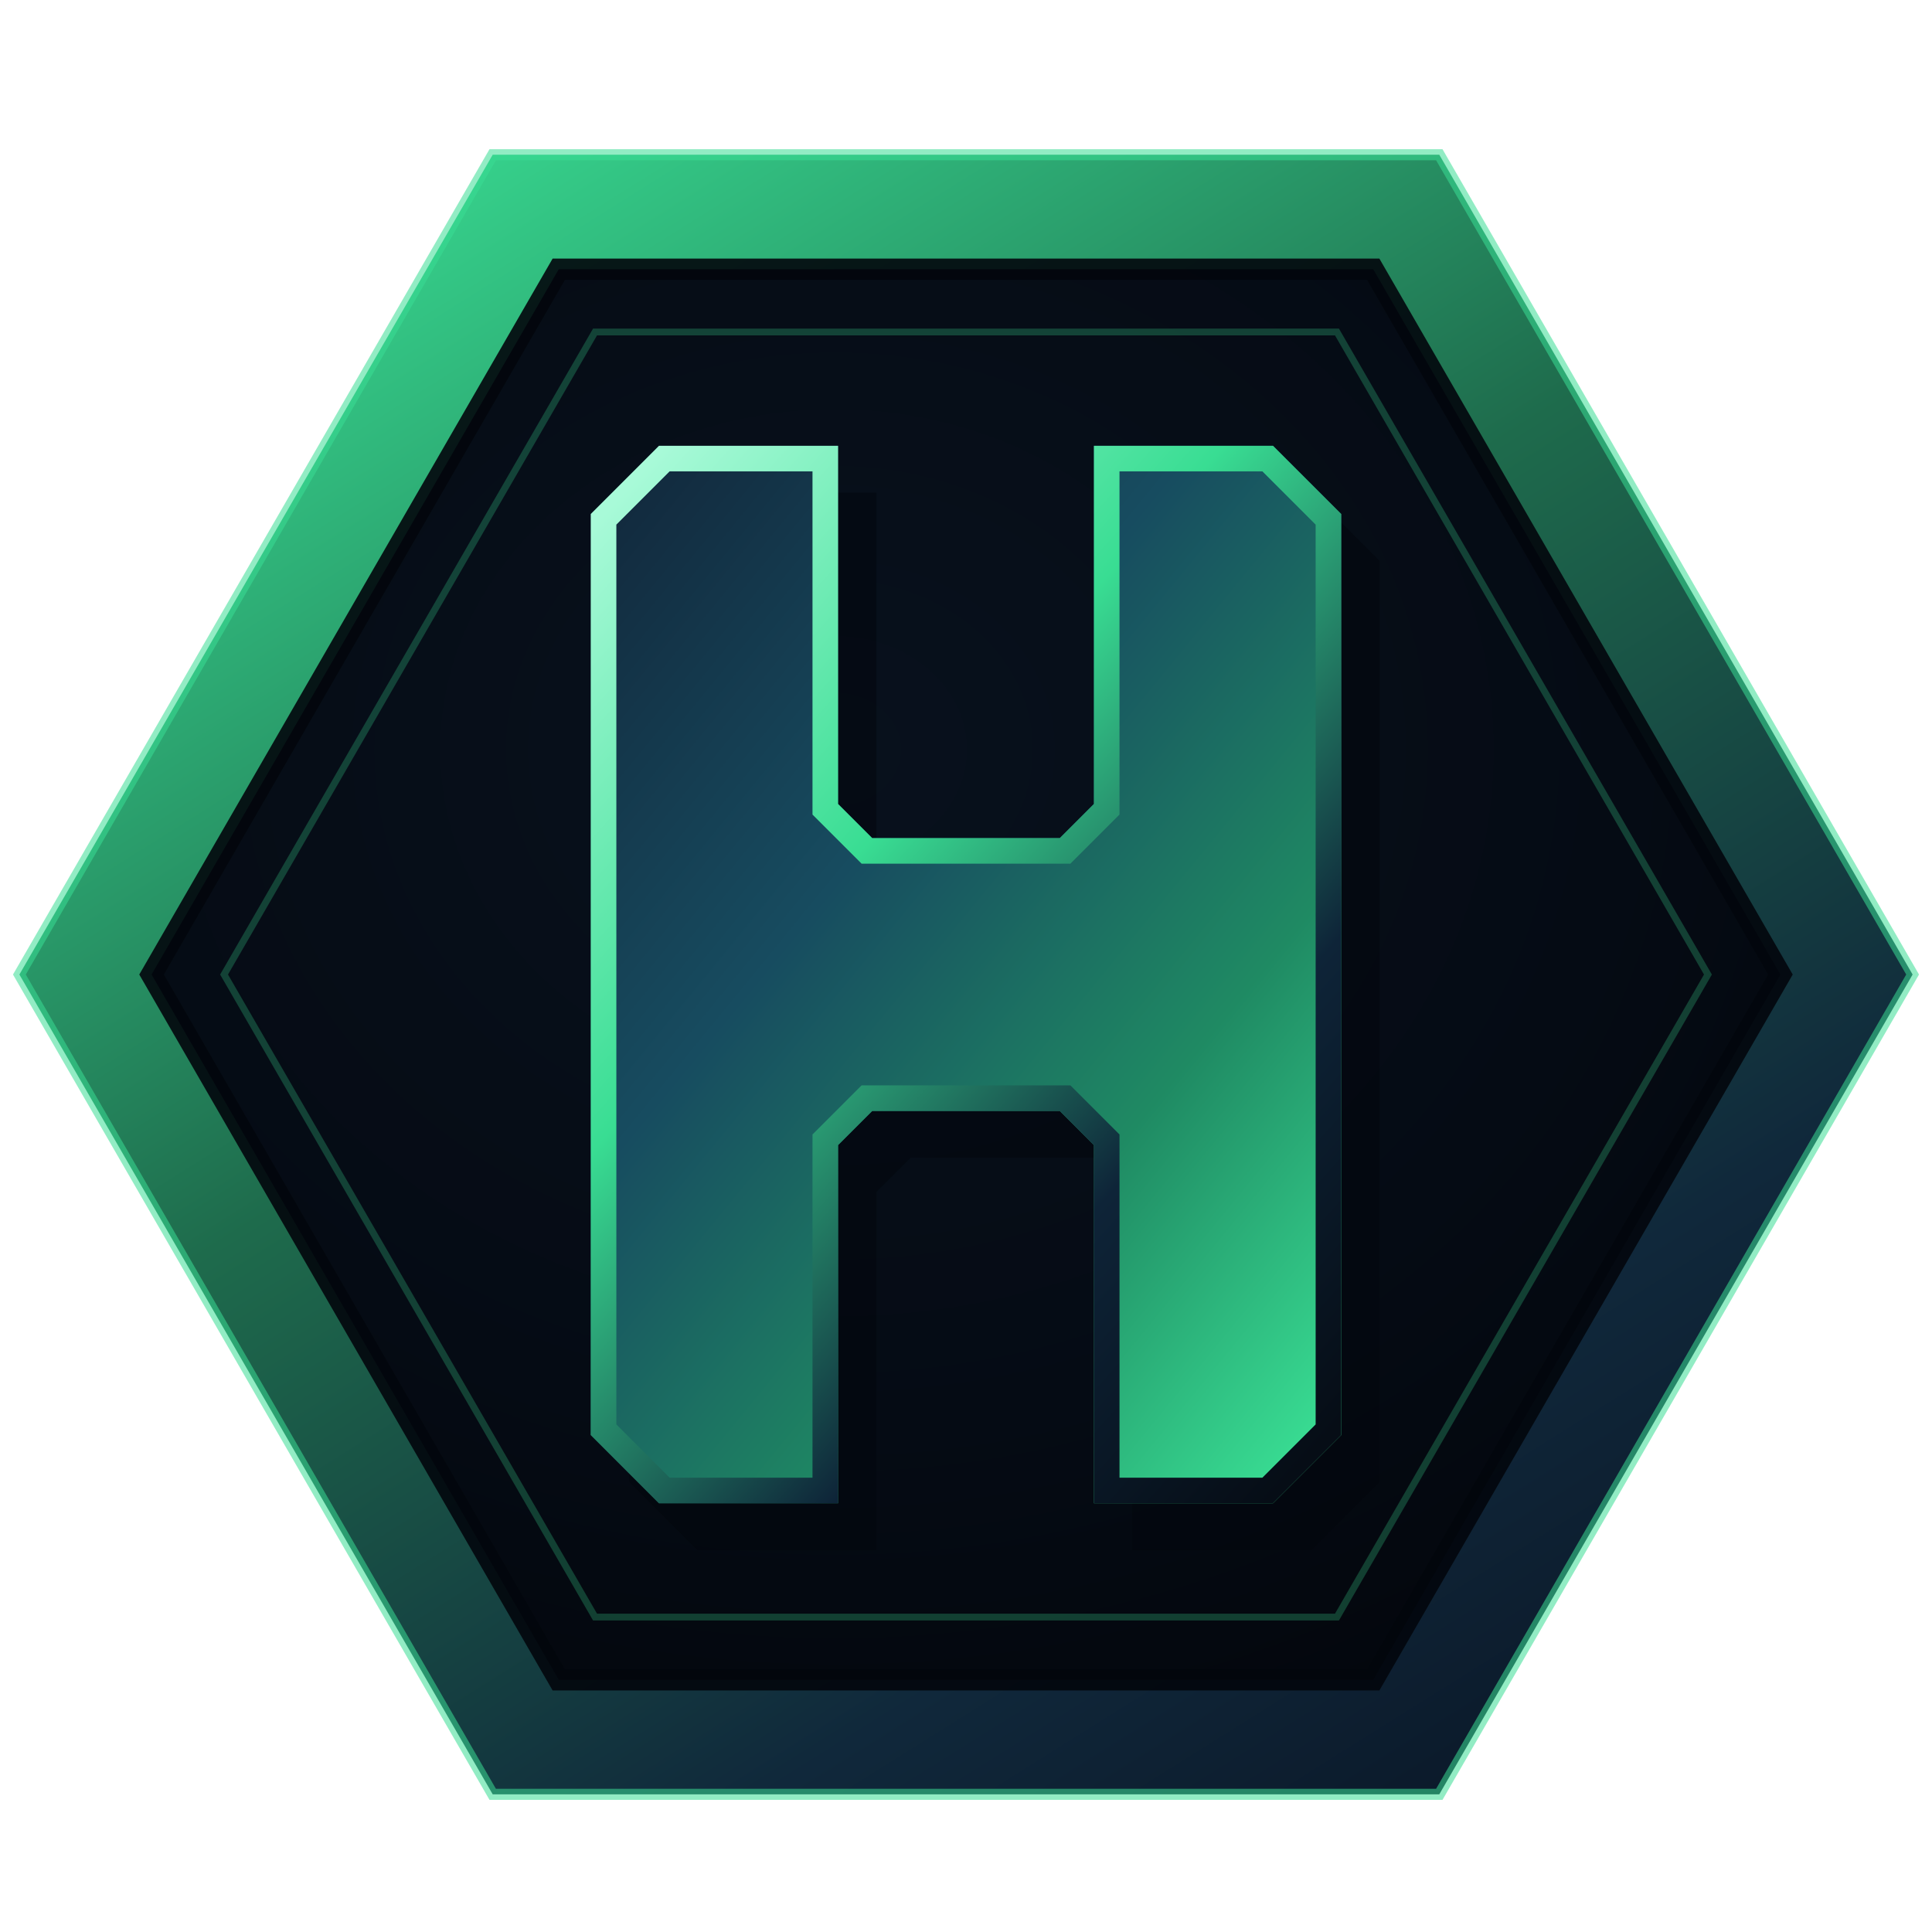
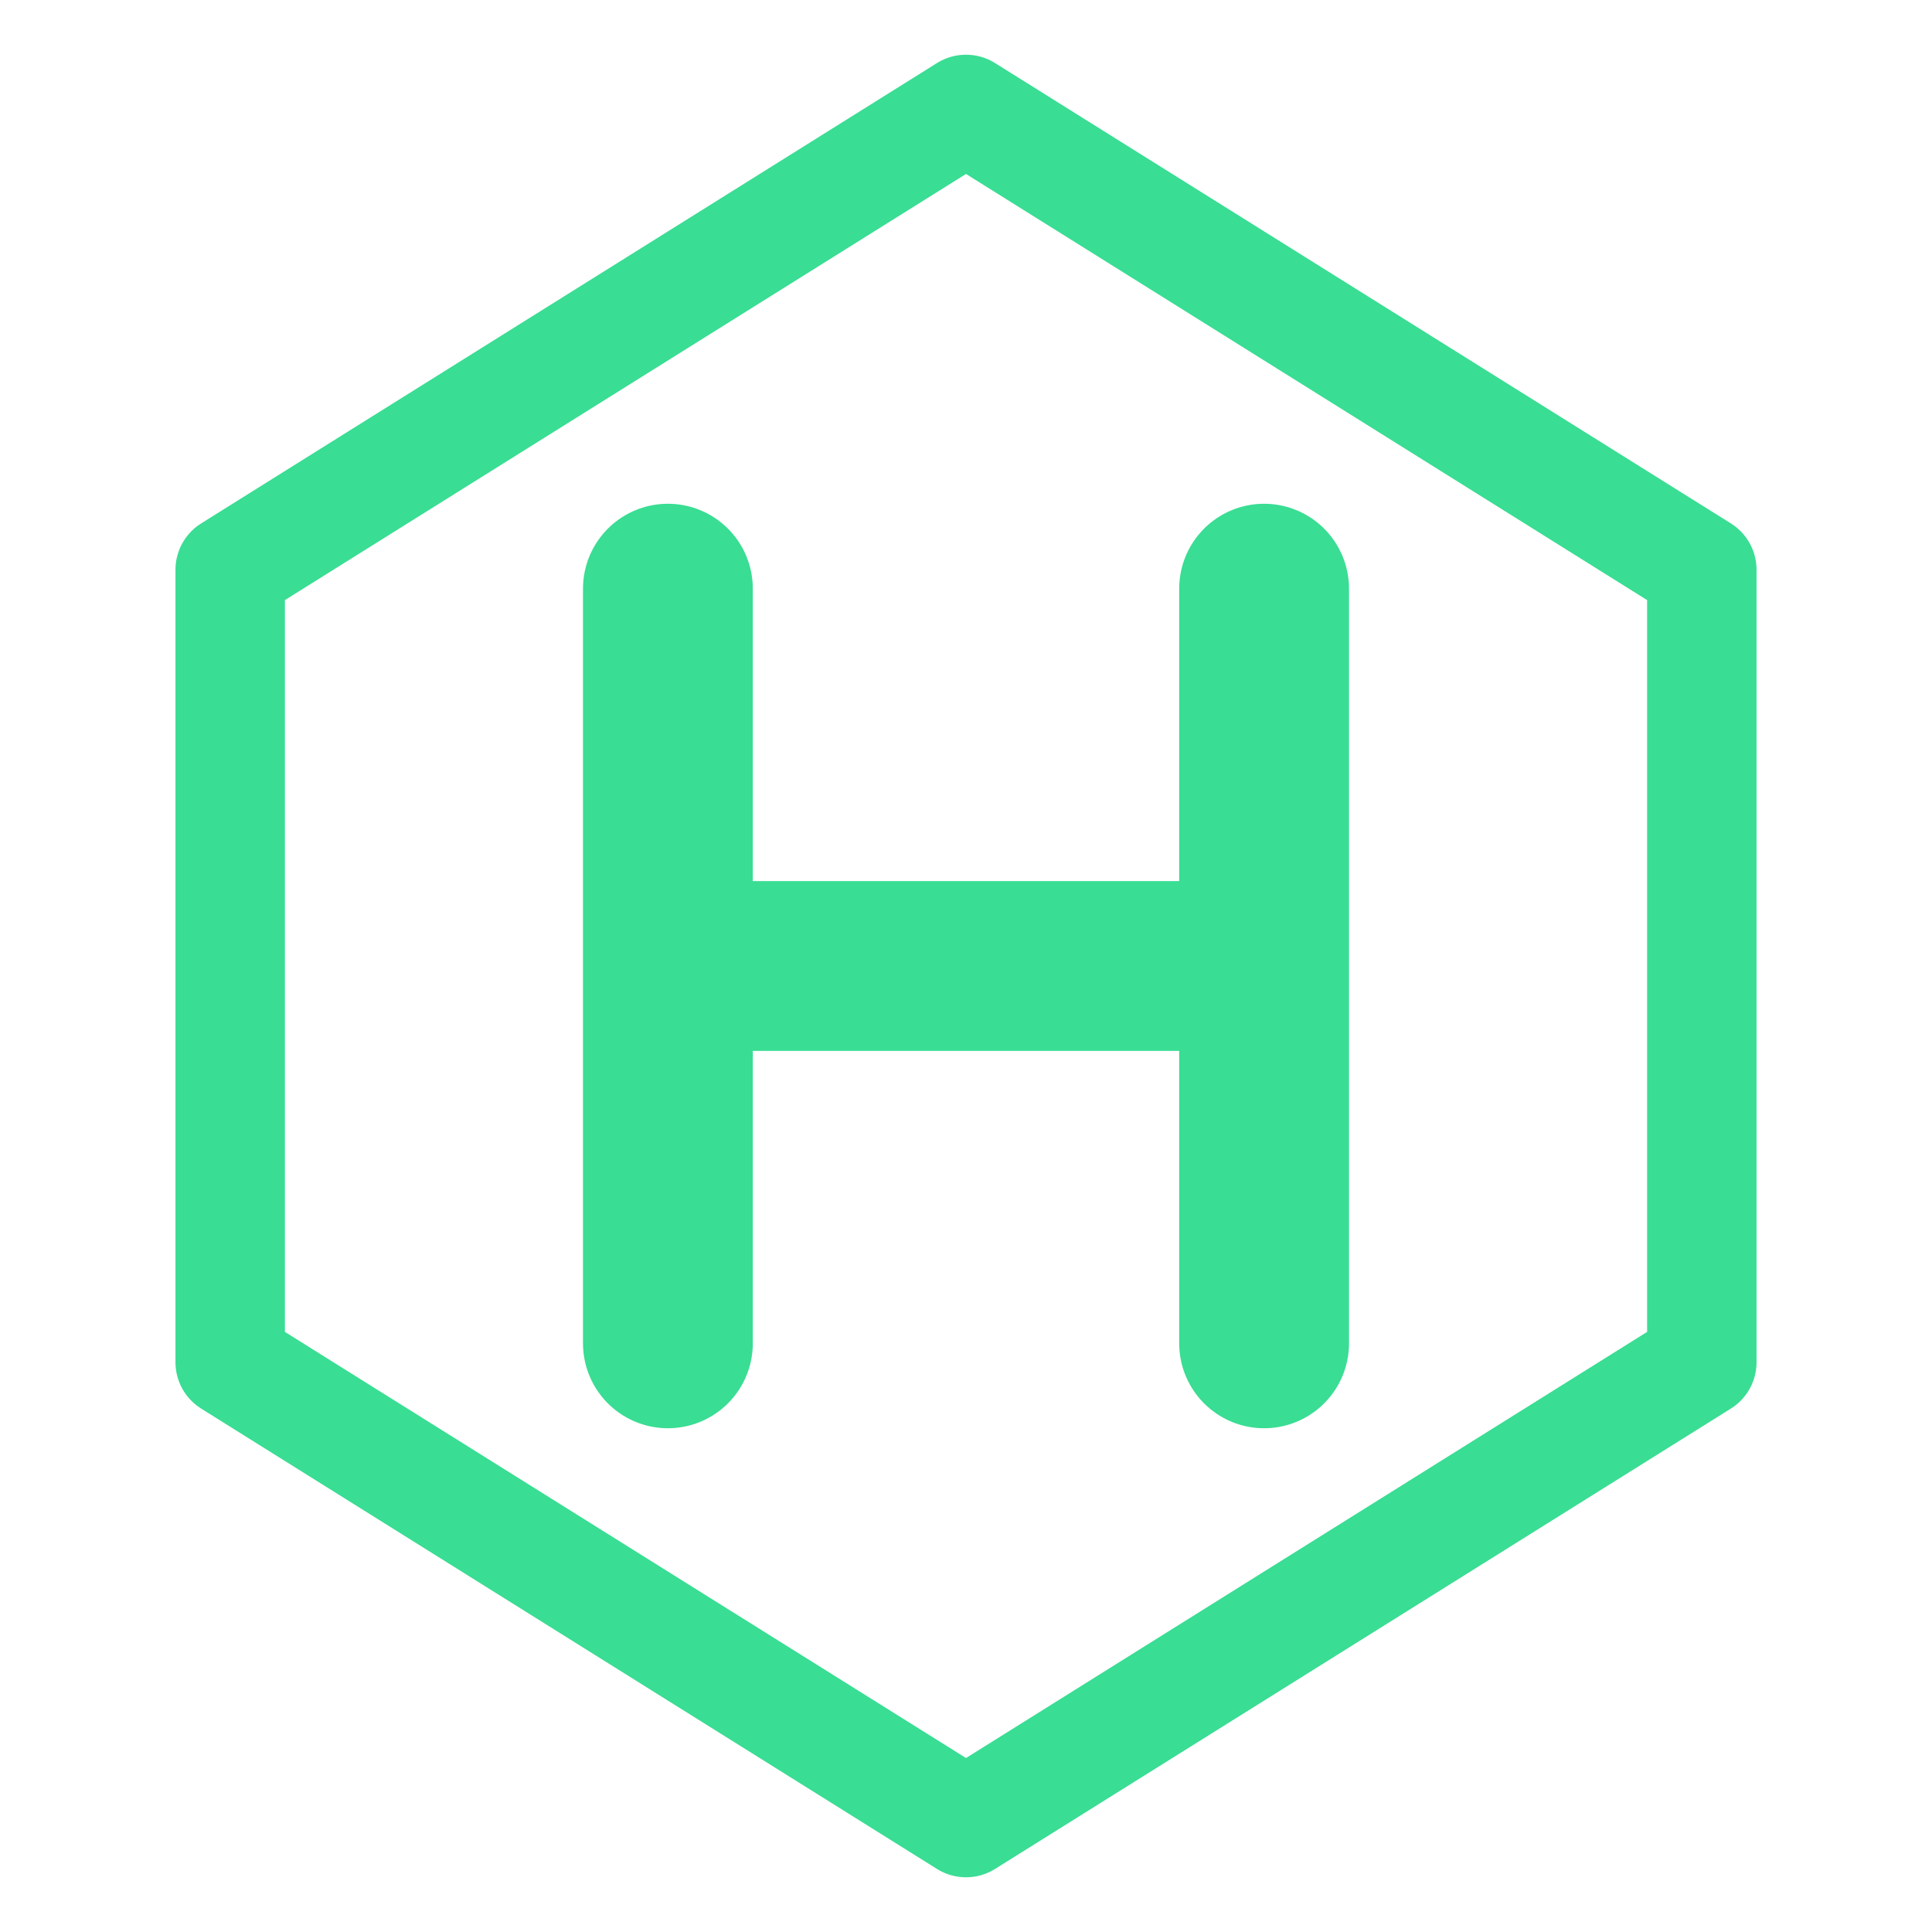
<svg xmlns="http://www.w3.org/2000/svg" width="512" height="512" viewBox="0 0 512 512" version="1.1">
-   <defs>
-     <radialGradient id="grund" cx="0.42" cy="0.34" r="0.78">
-       <stop offset="0" stop-color="#08111D" />
-       <stop offset="0.62" stop-color="#050B14" />
-       <stop offset="1" stop-color="#03060C" />
-     </radialGradient>
-     <linearGradient id="rahmen" x1="0.14" y1="0" x2="0.86" y2="1">
-       <stop offset="0" stop-color="#39DD93" />
-       <stop offset="0.42" stop-color="#1E6B4C" />
-       <stop offset="0.78" stop-color="#10283B" />
-       <stop offset="1" stop-color="#0A1626" />
-     </linearGradient>
-     <linearGradient id="hFlaeche" x1="0.08" y1="0.02" x2="0.92" y2="0.98">
-       <stop offset="0" stop-color="#122A3E" />
-       <stop offset="0.36" stop-color="#174C60" />
-       <stop offset="0.70" stop-color="#1F8A63" />
-       <stop offset="1" stop-color="#39DD93" />
-     </linearGradient>
-     <linearGradient id="hKante" x1="0.1" y1="0" x2="0.9" y2="1">
-       <stop offset="0" stop-color="#A8FAD8" />
-       <stop offset="0.36" stop-color="#39DD93" />
-       <stop offset="0.72" stop-color="#0E2438" />
-       <stop offset="1" stop-color="#060D16" />
-     </linearGradient>
-     <clipPath id="hSchnitt">
-       <path d="M 184,134 L 226,134 L 226,218 L 234,226 L 278,226 L 286,218 L 286,134 L 328,134 L 344,150 L 344,366 L 328,382 L 286,382 L 286,298 L 278,290 L 234,290 L 226,298 L 226,382 L 184,382 L 168,366 L 168,150 Z" />
-     </clipPath>
-   </defs>
-   <g transform="translate(256 256) scale(1.13) translate(-256 -256)">
-     <path d="M 478.00,258.00 L 367.00,450.26 L 145.00,450.26 L 34.00,258.00 L 145.00,65.74 L 367.00,65.74 Z" fill="url(#rahmen)" />
-     <path d="M 447.00,258.00 L 351.50,423.41 L 160.50,423.41 L 65.00,258.00 L 160.50,92.59 L 351.50,92.59 Z" fill="url(#grund)" />
-     <path d="M 447.00,258.00 L 351.50,423.41 L 160.50,423.41 L 65.00,258.00 L 160.50,92.59 L 351.50,92.59 Z" fill="none" stroke="#02060C" stroke-width="5" opacity="0.9" />
-     <path d="M 430.00,258.00 L 343.00,408.69 L 169.00,408.69 L 82.00,258.00 L 169.00,107.31 L 343.00,107.31 Z" fill="none" stroke="#39DD93" stroke-width="1.6" opacity="0.26" />
-     <path d="M 184,134 L 226,134 L 226,218 L 234,226 L 278,226 L 286,218 L 286,134 L 328,134 L 344,150 L 344,366 L 328,382 L 286,382 L 286,298 L 278,290 L 234,290 L 226,298 L 226,382 L 184,382 L 168,366 L 168,150 Z" fill="#02060C" opacity="0.55" transform="translate(9 11)" />
-     <path d="M 184,134 L 226,134 L 226,218 L 234,226 L 278,226 L 286,218 L 286,134 L 328,134 L 344,150 L 344,366 L 328,382 L 286,382 L 286,298 L 278,290 L 234,290 L 226,298 L 226,382 L 184,382 L 168,366 L 168,150 Z" fill="url(#hFlaeche)" />
-     <g clip-path="url(#hSchnitt)">
-       <path d="M 184,134 L 226,134 L 226,218 L 234,226 L 278,226 L 286,218 L 286,134 L 328,134 L 344,150 L 344,366 L 328,382 L 286,382 L 286,298 L 278,290 L 234,290 L 226,298 L 226,382 L 184,382 L 168,366 L 168,150 Z" fill="none" stroke="url(#hKante)" stroke-width="12" />
-     </g>
-     <path d="M 478.00,258.00 L 367.00,450.26 L 145.00,450.26 L 34.00,258.00 L 145.00,65.74 L 367.00,65.74 Z" fill="none" stroke="#39DD93" stroke-width="2.6" opacity="0.55" />
+   <g fill="none" stroke="#39DD93" stroke-linecap="round" stroke-linejoin="round">
+     <path d="M 256 29 L 451 151 L 451 361 L 256 483 L 61 361 L 61 151 Z" stroke-width="29" />
+     <path d="M 177 156 V 356 M 335 156 V 356 M 177 256 H 335" stroke-width="45" />
  </g>
</svg>
